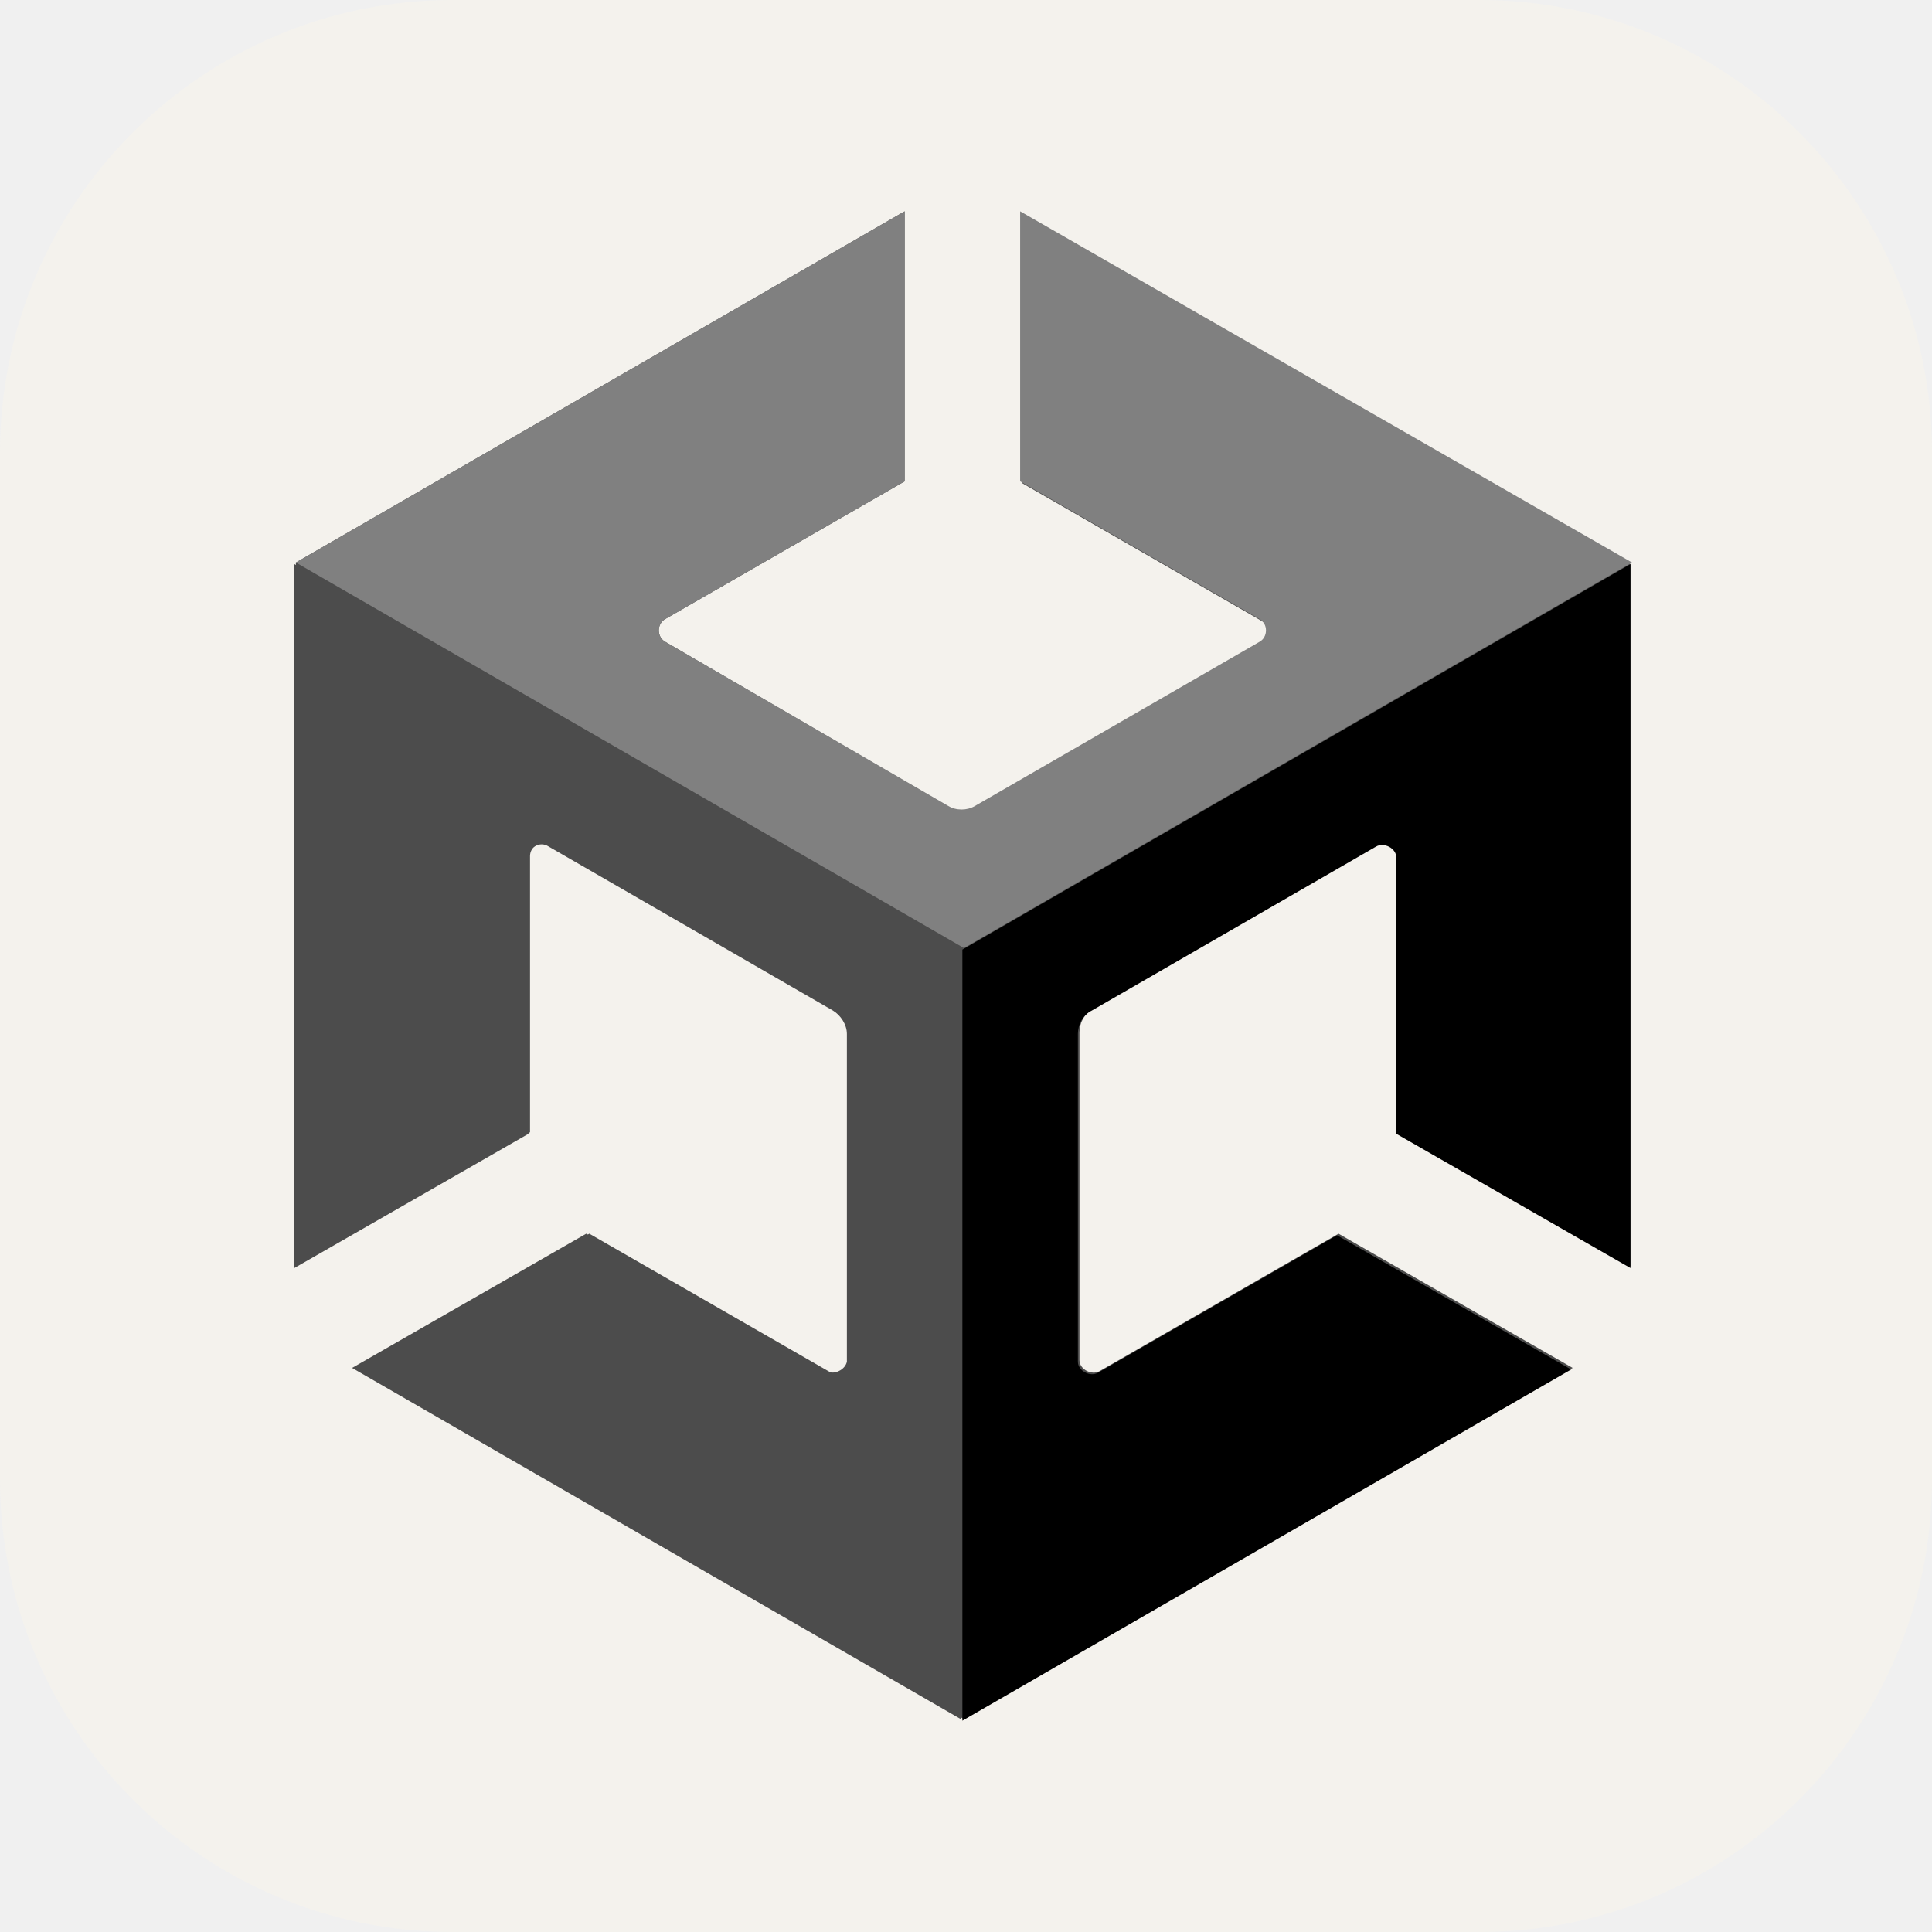
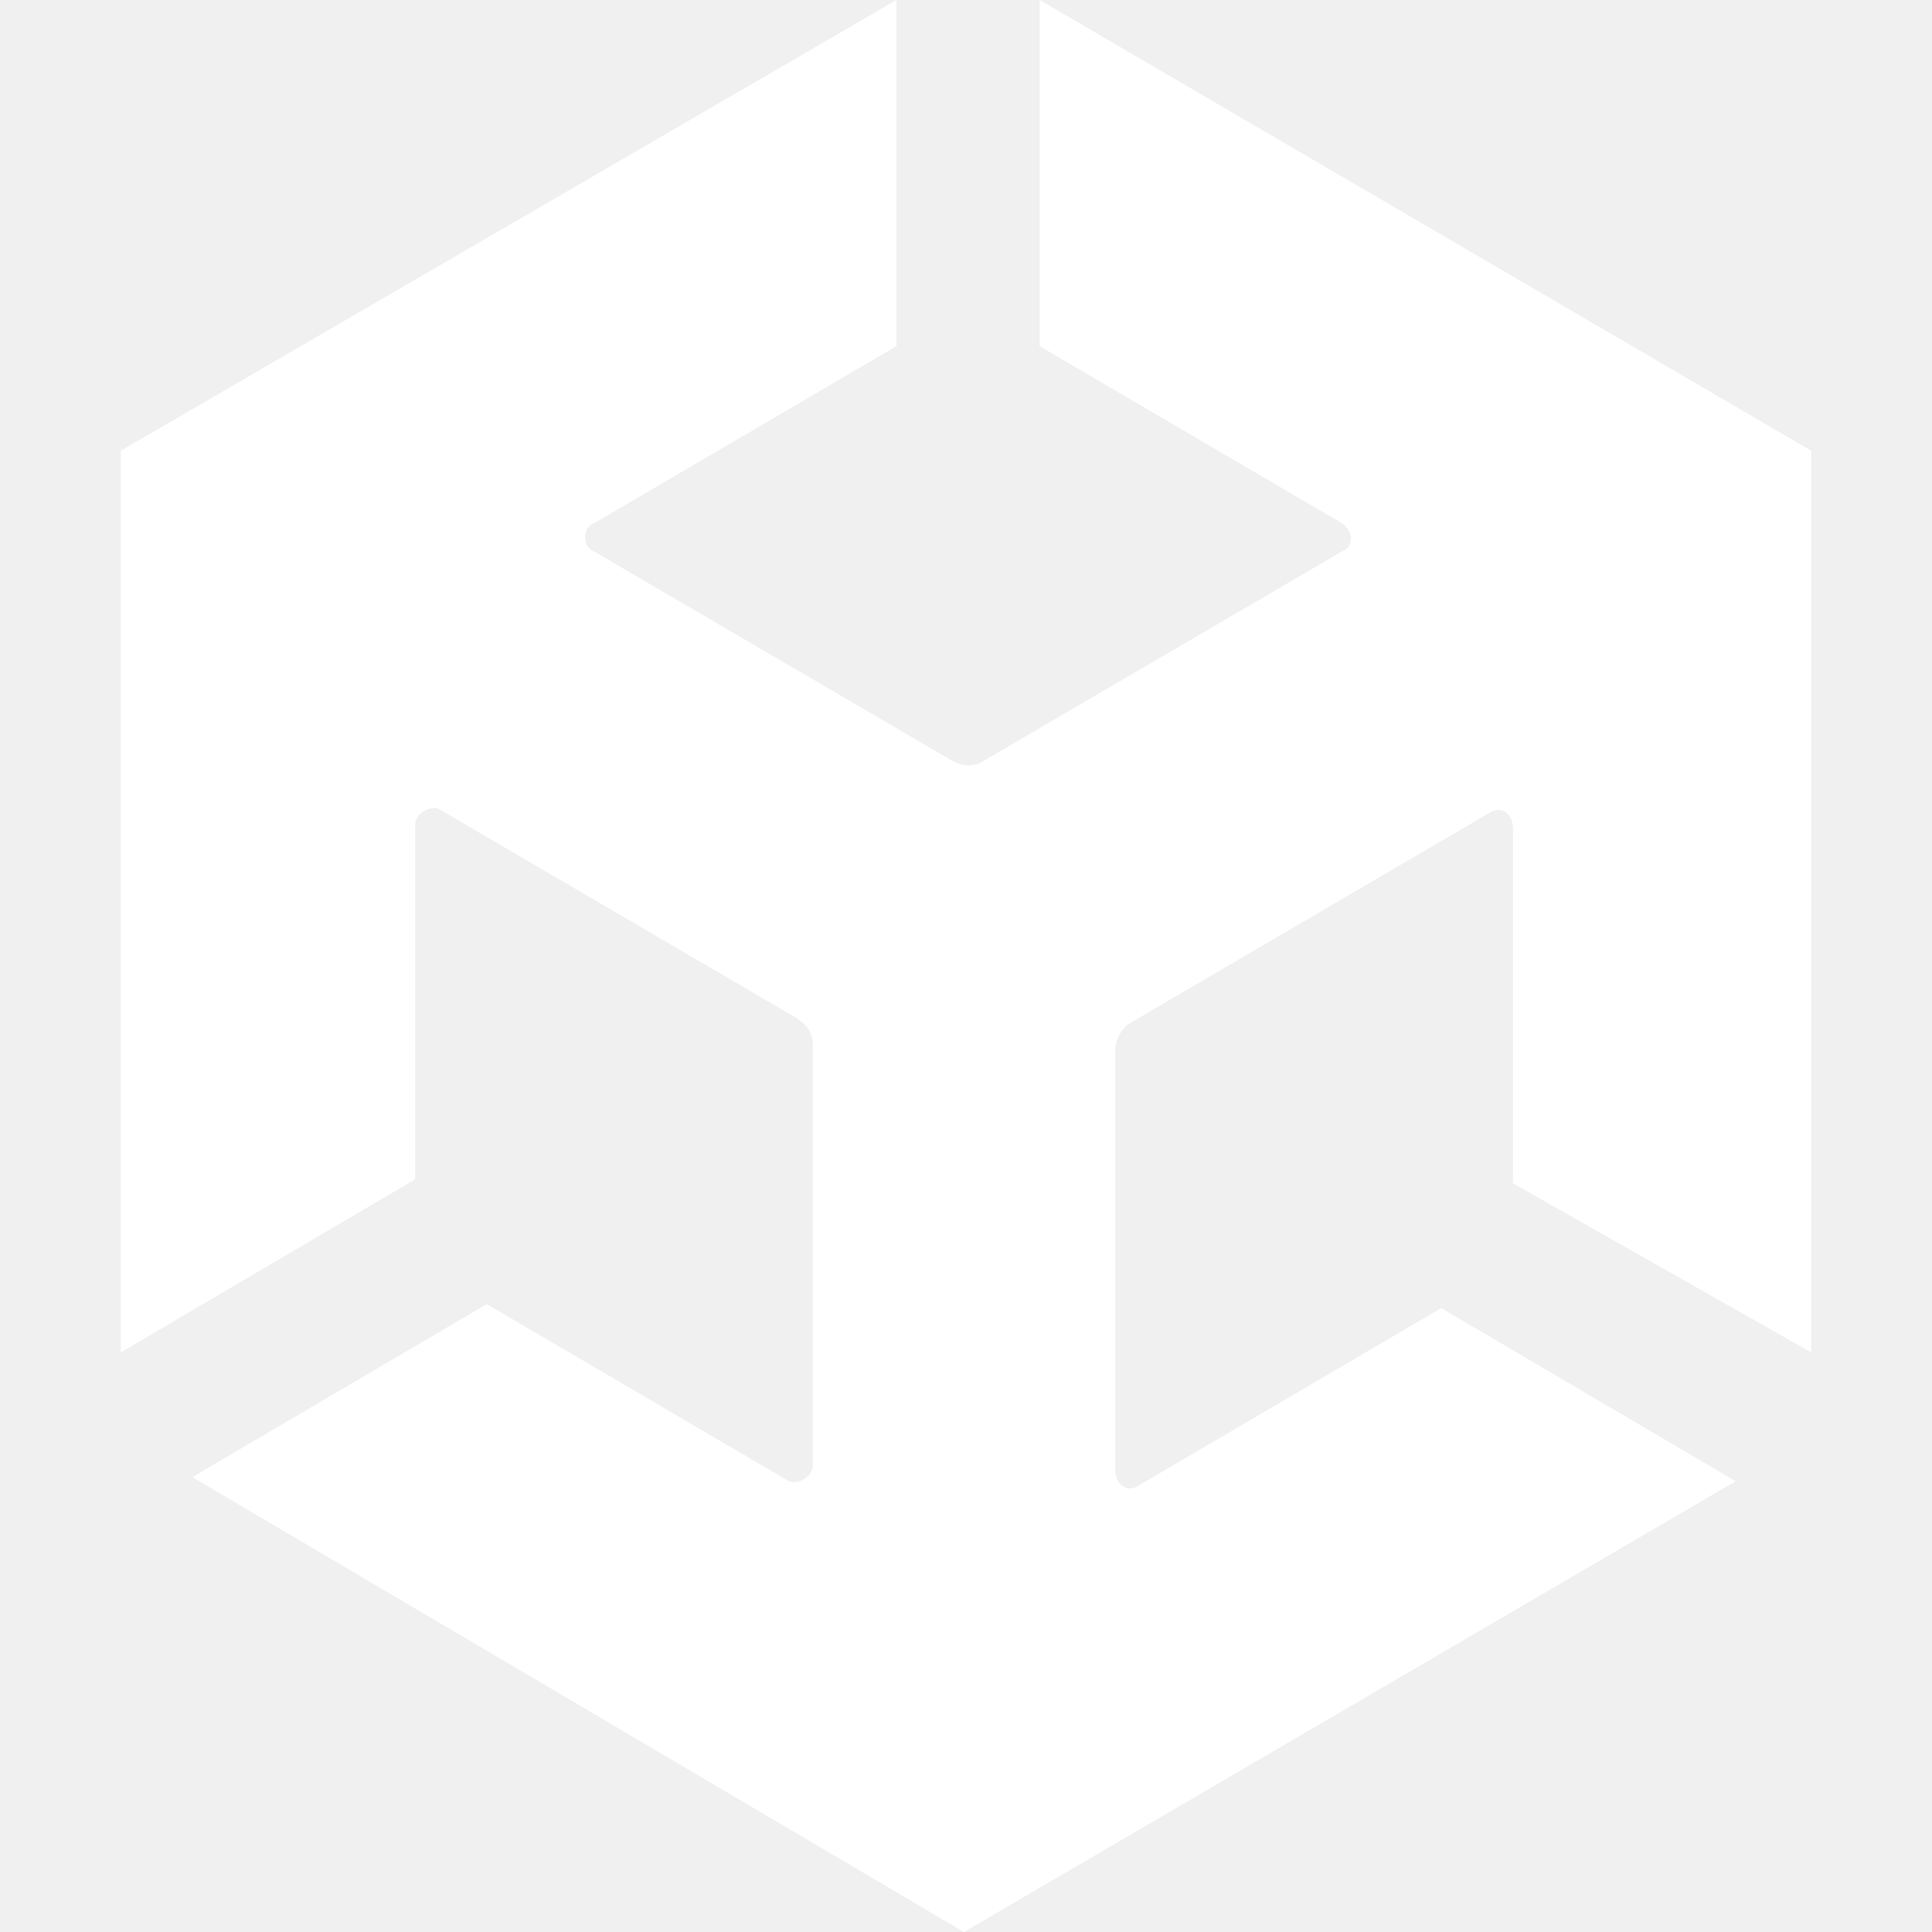
- <svg xmlns="http://www.w3.org/2000/svg" width="256" height="256" viewBox="0 0 256 256">
-   <g fill="none">
-     <rect width="256" height="256" fill="#f4f2ed" rx="60" />
-     <path fill="#4c4c4c" d="M216.042 167.814V74.743l-80.661-46.536v35.78l31.644 18.201c1.241.62 1.241 2.482 0 3.103l-37.642 21.716c-1.035.621-2.482.621-3.516 0L88.224 85.084c-1.24-.62-1.24-2.482 0-3.103l31.645-18.2V28L39.207 74.536v93.278v-.414v.414l31.024-17.787v-36.608c0-1.241 1.447-2.275 2.688-1.448l37.642 21.717c1.035.62 1.862 1.861 1.862 3.102v43.433c0 1.241-1.448 2.275-2.689 1.448l-31.644-18.2l-31.024 17.786l80.662 46.536l80.662-46.536l-31.024-17.786l-31.644 18.2c-1.034.621-2.689-.207-2.689-1.448V136.79c0-1.241.621-2.482 1.861-3.102l37.643-21.717c1.034-.62 2.688.207 2.688 1.448v36.608z" />
-     <path fill="#000" d="m127.521 228l80.662-46.535l-31.024-17.787l-31.644 18.2c-1.034.621-2.689-.207-2.689-1.448v-43.433c0-1.241.621-2.482 1.862-3.102l37.642-21.717c1.034-.62 2.689.207 2.689 1.448v36.608l31.023 17.787V74.743l-88.521 51.086z" />
-     <path fill="#808080" d="M135.174 28v35.78l31.644 18.201c1.241.62 1.241 2.482 0 3.103L129.176 106.8c-1.034.621-2.482.621-3.516 0L88.224 85.084c-1.24-.62-1.24-2.482 0-3.103l31.645-18.2V28L39.207 74.536l88.521 51.086l88.521-51.086z" />
-     <path fill="#4c4c4c" d="m109.321 181.671l-31.645-18.2l-31.023 17.787l80.661 46.535V125.622L39 74.742v93.279v-.414v.414l31.024-17.787v-36.608c0-1.241 1.448-2.275 2.689-1.448l37.642 21.717c1.034.62 1.861 1.861 1.861 3.102v43.433c-.207 1.034-1.654 1.862-2.895 1.241" />
-   </g>
+ <svg xmlns="http://www.w3.org/2000/svg" width="192" height="192" viewBox="0 0 16 16">
+   <path fill="#fff" d="M15 11.2V3.733L8.61 0v2.867l2.503 1.466c.099.067.099.2 0 .234L8.148 6.3c-.099.067-.197.033-.263 0L4.92 4.567c-.099-.034-.099-.2 0-.234l2.504-1.466V0L1 3.733V11.2v-.033v.033l2.438-1.433V6.833c0-.1.131-.166.197-.133L6.6 8.433c.099.067.132.134.132.234v3.466c0 .1-.132.167-.198.134L4.031 10.8l-2.438 1.433L7.983 16l6.391-3.733l-2.438-1.434L9.434 12.3c-.099.067-.198 0-.198-.133V8.7c0-.1.066-.2.132-.233l2.965-1.734c.099-.066.197 0 .197.134V9.8z" />
</svg>
